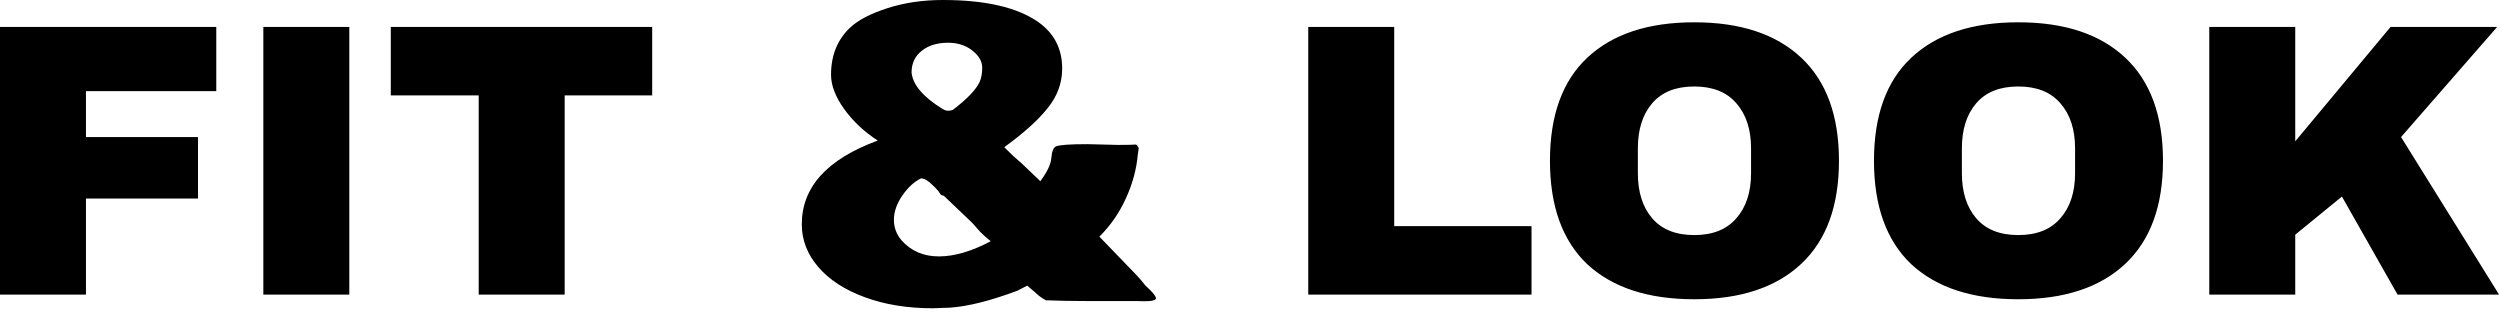
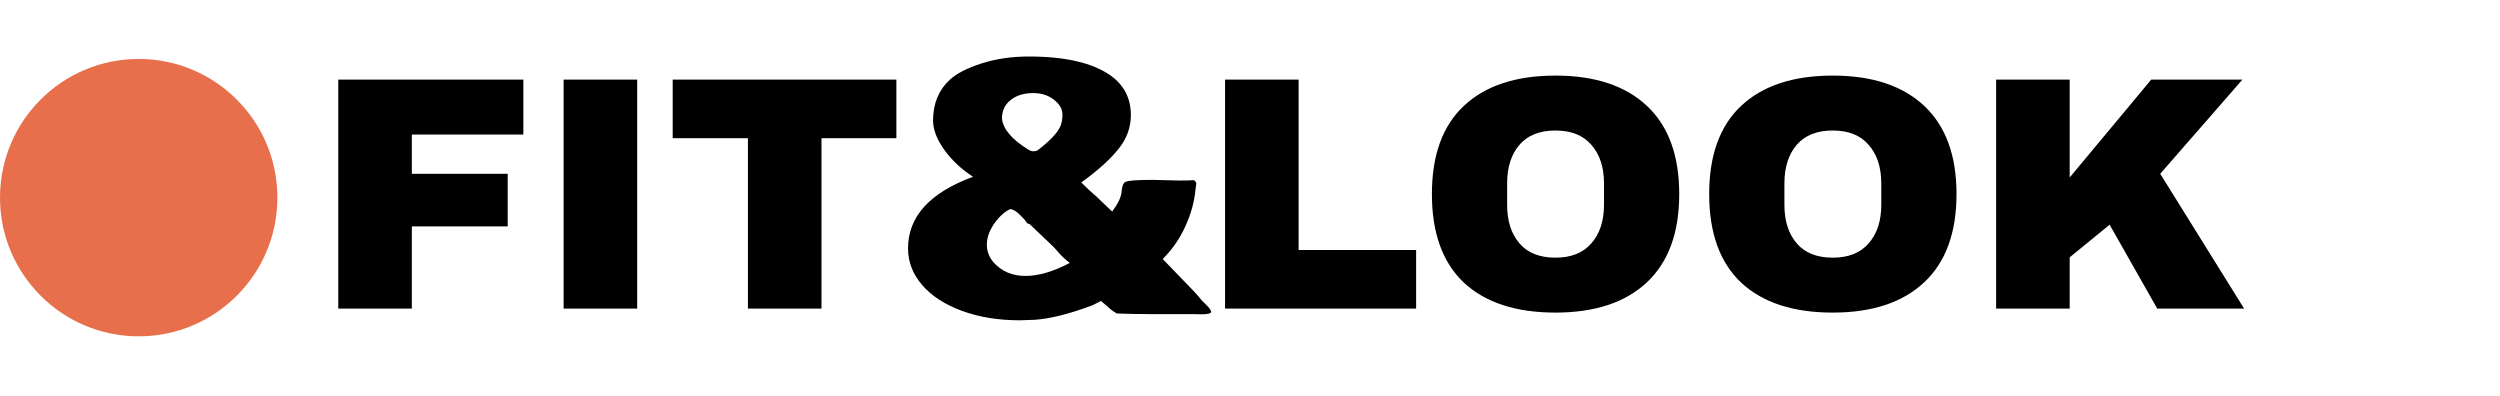
- <svg xmlns="http://www.w3.org/2000/svg" width="617" height="77" viewBox="0 0 617 77" fill="none">
-   <path d="M-3.8147e-06 6.655H53.376V22.495H21.216V33.823H48.864V48.991H21.216V72.703H-3.8147e-06V6.655ZM64.991 72.703V6.655H86.207V72.703H64.991ZM139.36 23.551V72.703H118.144V23.551H96.448V6.655H160.96V23.551H139.36ZM268.427 35.578L275.927 35.766H276.021C278.083 35.766 279.537 35.734 280.38 35.672C280.63 35.828 280.849 36.125 281.037 36.562L280.802 38.203C280.49 41.766 279.521 45.328 277.896 48.891C276.302 52.453 274.115 55.625 271.333 58.406L280.474 67.875C281.349 68.812 282.083 69.672 282.677 70.453L283.615 71.344C284.677 72.375 285.24 73.125 285.302 73.594C285.302 74.094 284.365 74.344 282.49 74.344L280.287 74.297H268.146C264.583 74.297 261.24 74.234 258.115 74.109C257.083 73.547 256.162 72.859 255.349 72.047L253.521 70.5L251.037 71.766C244.349 74.266 238.771 75.656 234.302 75.938L230.13 76.078C223.943 76.078 218.38 75.172 213.443 73.359C208.505 71.547 204.677 69.062 201.958 65.906C199.24 62.75 197.88 59.234 197.88 55.359C197.88 46.172 204.13 39.281 216.63 34.688C213.287 32.531 210.521 29.938 208.333 26.906C206.177 23.875 205.099 21.062 205.099 18.469C205.099 13.625 206.693 9.719 209.88 6.75C211.818 4.938 214.865 3.359 219.021 2.016C223.177 0.672 227.74 0 232.708 0C243.208 0 251.052 1.812 256.24 5.438C260.177 8.219 262.146 12.047 262.146 16.922C262.146 20.484 260.943 23.75 258.537 26.719C256.162 29.688 252.599 32.891 247.849 36.328C249.505 37.984 250.787 39.188 251.693 39.938V39.891L256.755 44.719C258.474 42.406 259.38 40.484 259.474 38.953C259.599 37.391 259.974 36.453 260.599 36.141C261.412 35.766 264.021 35.578 268.427 35.578ZM244.521 59.531C243.177 58.469 242.13 57.5 241.38 56.625C240.63 55.75 240.162 55.219 239.974 55.031L232.896 48.281C232.49 48.281 232.177 48.094 231.958 47.719C231.771 47.312 231.146 46.609 230.083 45.609C229.052 44.578 228.13 44.047 227.318 44.016C225.63 44.828 224.083 46.25 222.677 48.281C221.302 50.312 220.615 52.297 220.615 54.234C220.615 56.141 221.24 57.828 222.49 59.297C224.833 61.953 227.912 63.281 231.724 63.281C235.537 63.281 239.802 62.031 244.521 59.531ZM232.802 27L232.755 26.953C233.162 27.203 233.583 27.328 234.021 27.328C234.458 27.328 234.849 27.25 235.193 27.094C238.724 24.406 240.927 22.094 241.802 20.156C242.208 19.219 242.412 18.094 242.412 16.781C242.412 15.469 241.88 14.281 240.818 13.219C239.037 11.438 236.771 10.547 234.021 10.547C231.302 10.547 229.115 11.219 227.458 12.562C225.802 13.875 224.974 15.656 224.974 17.906C225.287 20.969 227.896 24 232.802 27ZM322.875 6.655H344.091V55.807H377.979V72.703H322.875V6.655ZM418.144 5.503C429.536 5.503 438.337 8.415 444.545 14.239C450.753 20.063 453.857 28.543 453.857 39.679C453.857 50.815 450.753 59.295 444.545 65.119C438.337 70.943 429.536 73.855 418.144 73.855C406.752 73.855 397.952 70.975 391.744 65.215C385.6 59.391 382.528 50.879 382.528 39.679C382.528 28.479 385.6 19.999 391.744 14.239C397.952 8.415 406.752 5.503 418.144 5.503ZM418.144 21.343C413.6 21.343 410.144 22.719 407.776 25.471C405.408 28.223 404.224 31.935 404.224 36.607V42.751C404.224 47.423 405.408 51.135 407.776 53.887C410.144 56.639 413.6 58.015 418.144 58.015C422.688 58.015 426.144 56.639 428.513 53.887C430.944 51.135 432.16 47.423 432.16 42.751V36.607C432.16 31.935 430.944 28.223 428.513 25.471C426.144 22.719 422.688 21.343 418.144 21.343ZM498.113 5.503C509.505 5.503 518.305 8.415 524.513 14.239C530.721 20.063 533.825 28.543 533.825 39.679C533.825 50.815 530.721 59.295 524.513 65.119C518.305 70.943 509.505 73.855 498.113 73.855C486.721 73.855 477.921 70.975 471.713 65.215C465.569 59.391 462.497 50.879 462.497 39.679C462.497 28.479 465.569 19.999 471.713 14.239C477.921 8.415 486.721 5.503 498.113 5.503ZM498.113 21.343C493.569 21.343 490.113 22.719 487.745 25.471C485.377 28.223 484.193 31.935 484.193 36.607V42.751C484.193 47.423 485.377 51.135 487.745 53.887C490.113 56.639 493.569 58.015 498.113 58.015C502.657 58.015 506.113 56.639 508.481 53.887C510.913 51.135 512.129 47.423 512.129 42.751V36.607C512.129 31.935 510.913 28.223 508.481 25.471C506.113 22.719 502.657 21.343 498.113 21.343ZM589.986 6.655H616.29L592.578 33.823L616.77 72.703H591.714L577.986 48.511L566.466 57.919V72.703H545.25V6.655H566.466V34.879L589.986 6.655Z" fill="black" />
+ <svg xmlns="http://www.w3.org/2000/svg" width="721" height="114" viewBox="0 0 721 114" fill="none">
+   <path d="M97.557 22.952H150.933V38.792H118.773V50.12H146.421V65.288H118.773V89H97.557V22.952ZM162.548 89V22.952H183.764V89H162.548ZM236.917 39.848V89H215.701V39.848H194.005V22.952H258.517V39.848H236.917ZM332.422 51.875L339.922 52.062H340.016C342.078 52.062 343.531 52.031 344.375 51.969C344.625 52.125 344.844 52.422 345.031 52.859L344.797 54.5C344.484 58.062 343.516 61.625 341.891 65.188C340.297 68.75 338.109 71.922 335.328 74.703L344.469 84.172C345.344 85.109 346.078 85.969 346.672 86.75L347.609 87.641C348.672 88.672 349.234 89.422 349.297 89.891C349.297 90.391 348.359 90.641 346.484 90.641L344.281 90.594H332.141C328.578 90.594 325.234 90.531 322.109 90.406C321.078 89.844 320.156 89.156 319.344 88.344L317.516 86.797L315.031 88.062C308.344 90.562 302.766 91.953 298.297 92.234L294.125 92.375C287.938 92.375 282.375 91.469 277.438 89.656C272.5 87.844 268.672 85.359 265.953 82.203C263.234 79.047 261.875 75.531 261.875 71.656C261.875 62.469 268.125 55.578 280.625 50.984C277.281 48.828 274.516 46.234 272.328 43.203C270.172 40.172 269.094 37.359 269.094 34.766C269.094 29.922 270.688 26.016 273.875 23.047C275.812 21.234 278.859 19.656 283.016 18.312C287.172 16.969 291.734 16.297 296.703 16.297C307.203 16.297 315.047 18.109 320.234 21.734C324.172 24.516 326.141 28.344 326.141 33.219C326.141 36.781 324.938 40.047 322.531 43.016C320.156 45.984 316.594 49.188 311.844 52.625C313.5 54.281 314.781 55.484 315.688 56.234V56.188L320.75 61.016C322.469 58.703 323.375 56.781 323.469 55.25C323.594 53.688 323.969 52.75 324.594 52.438C325.406 52.062 328.016 51.875 332.422 51.875ZM308.516 75.828C307.172 74.766 306.125 73.797 305.375 72.922C304.625 72.047 304.156 71.516 303.969 71.328L296.891 64.578C296.484 64.578 296.172 64.391 295.953 64.016C295.766 63.609 295.141 62.906 294.078 61.906C293.047 60.875 292.125 60.344 291.312 60.312C289.625 61.125 288.078 62.547 286.672 64.578C285.297 66.609 284.609 68.594 284.609 70.531C284.609 72.438 285.234 74.125 286.484 75.594C288.828 78.25 291.906 79.578 295.719 79.578C299.531 79.578 303.797 78.328 308.516 75.828ZM296.797 43.297L296.75 43.25C297.156 43.5 297.578 43.625 298.016 43.625C298.453 43.625 298.844 43.547 299.188 43.391C302.719 40.703 304.922 38.391 305.797 36.453C306.203 35.516 306.406 34.391 306.406 33.078C306.406 31.766 305.875 30.578 304.812 29.516C303.031 27.734 300.766 26.844 298.016 26.844C295.297 26.844 293.109 27.516 291.453 28.859C289.797 30.172 288.969 31.953 288.969 34.203C289.281 37.266 291.891 40.297 296.797 43.297ZM353.307 22.952H374.523V72.104H408.411V89H353.307V22.952ZM448.577 21.8C459.969 21.8 468.769 24.712 474.977 30.536C481.185 36.36 484.289 44.84 484.289 55.976C484.289 67.112 481.185 75.592 474.977 81.416C468.769 87.24 459.969 90.152 448.577 90.152C437.185 90.152 428.385 87.272 422.177 81.512C416.033 75.688 412.961 67.176 412.961 55.976C412.961 44.776 416.033 36.296 422.177 30.536C428.385 24.712 437.185 21.8 448.577 21.8ZM448.577 37.64C444.033 37.64 440.577 39.016 438.209 41.768C435.841 44.52 434.657 48.232 434.657 52.904V59.048C434.657 63.72 435.841 67.432 438.209 70.184C440.577 72.936 444.033 74.312 448.577 74.312C453.121 74.312 456.577 72.936 458.945 70.184C461.377 67.432 462.593 63.72 462.593 59.048V52.904C462.593 48.232 461.377 44.52 458.945 41.768C456.577 39.016 453.121 37.64 448.577 37.64ZM528.545 21.8C539.937 21.8 548.737 24.712 554.945 30.536C561.153 36.36 564.257 44.84 564.257 55.976C564.257 67.112 561.153 75.592 554.945 81.416C548.737 87.24 539.937 90.152 528.545 90.152C517.153 90.152 508.353 87.272 502.145 81.512C496.001 75.688 492.929 67.176 492.929 55.976C492.929 44.776 496.001 36.296 502.145 30.536C508.353 24.712 517.153 21.8 528.545 21.8ZM528.545 37.64C524.001 37.64 520.545 39.016 518.177 41.768C515.809 44.52 514.625 48.232 514.625 52.904V59.048C514.625 63.72 515.809 67.432 518.177 70.184C520.545 72.936 524.001 74.312 528.545 74.312C533.089 74.312 536.545 72.936 538.913 70.184C541.345 67.432 542.561 63.72 542.561 59.048V52.904C542.561 48.232 541.345 44.52 538.913 41.768C536.545 39.016 533.089 37.64 528.545 37.64ZM620.418 22.952H646.722L623.01 50.12L647.202 89H622.146L608.418 64.808L596.898 74.216V89H575.682V22.952H596.898V51.176L620.418 22.952Z" fill="black" />
+   <rect y="17" width="80" height="80" rx="40" fill="#E86F4C" />
</svg>
